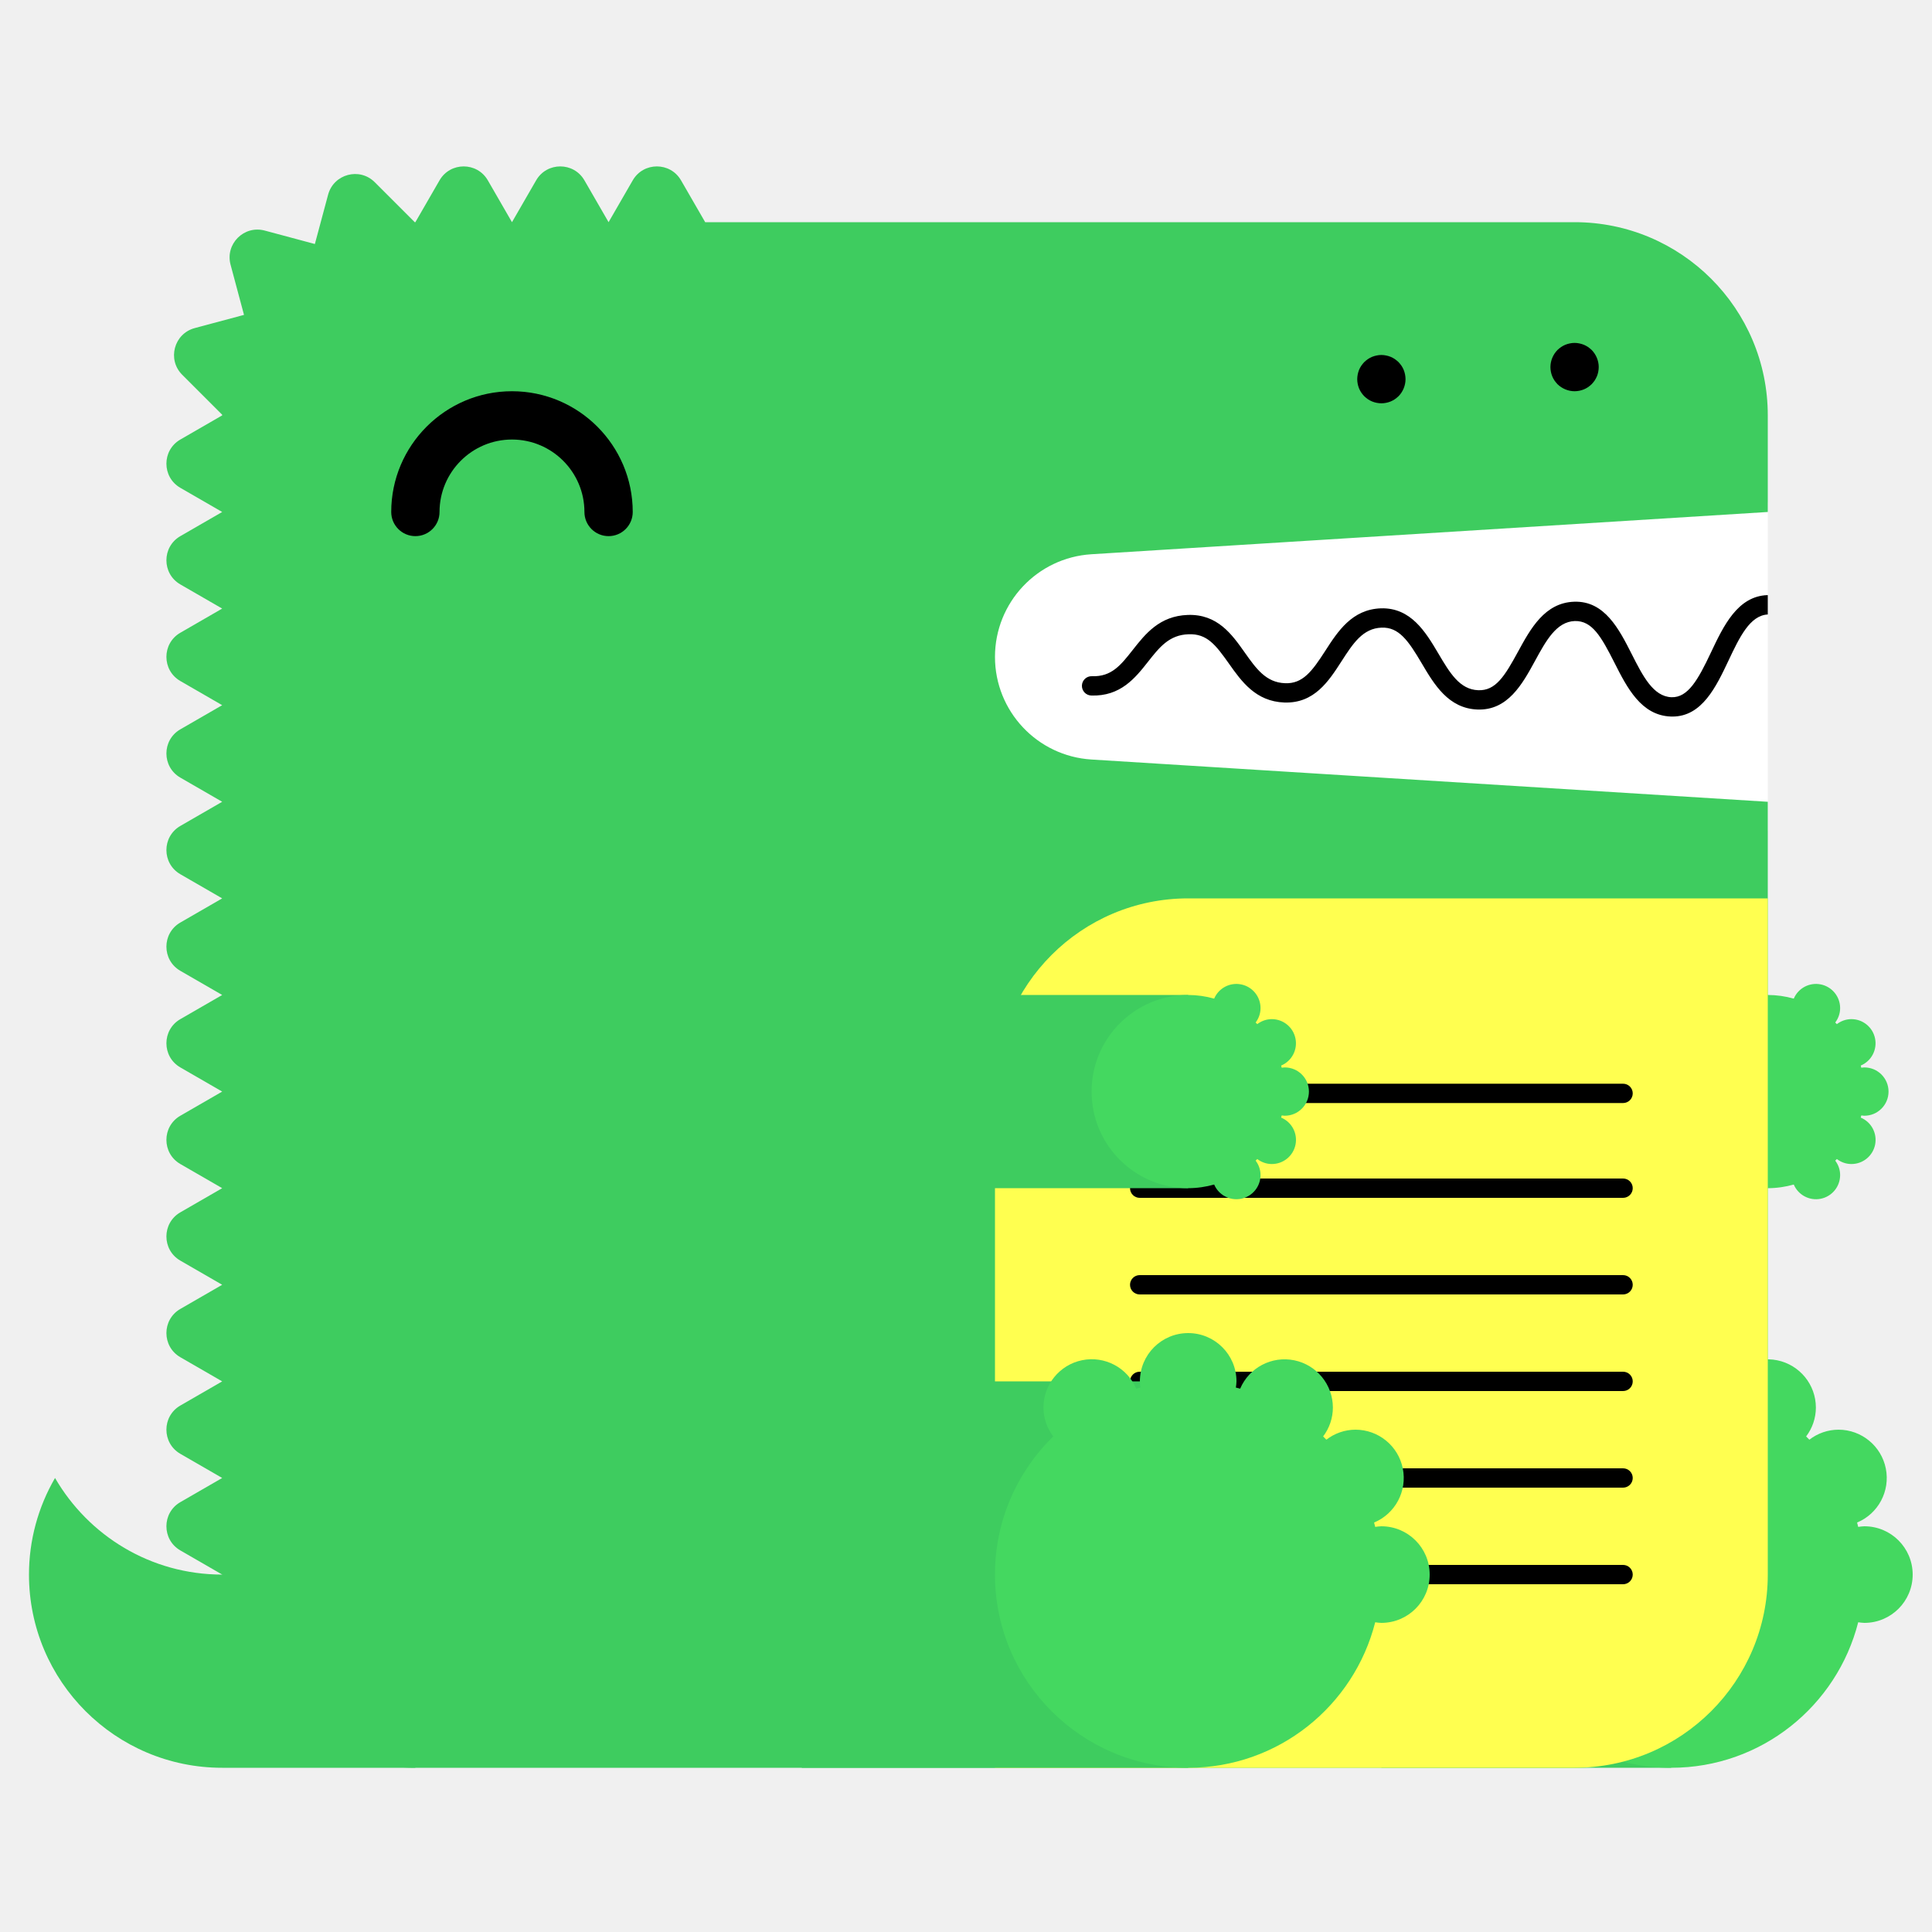
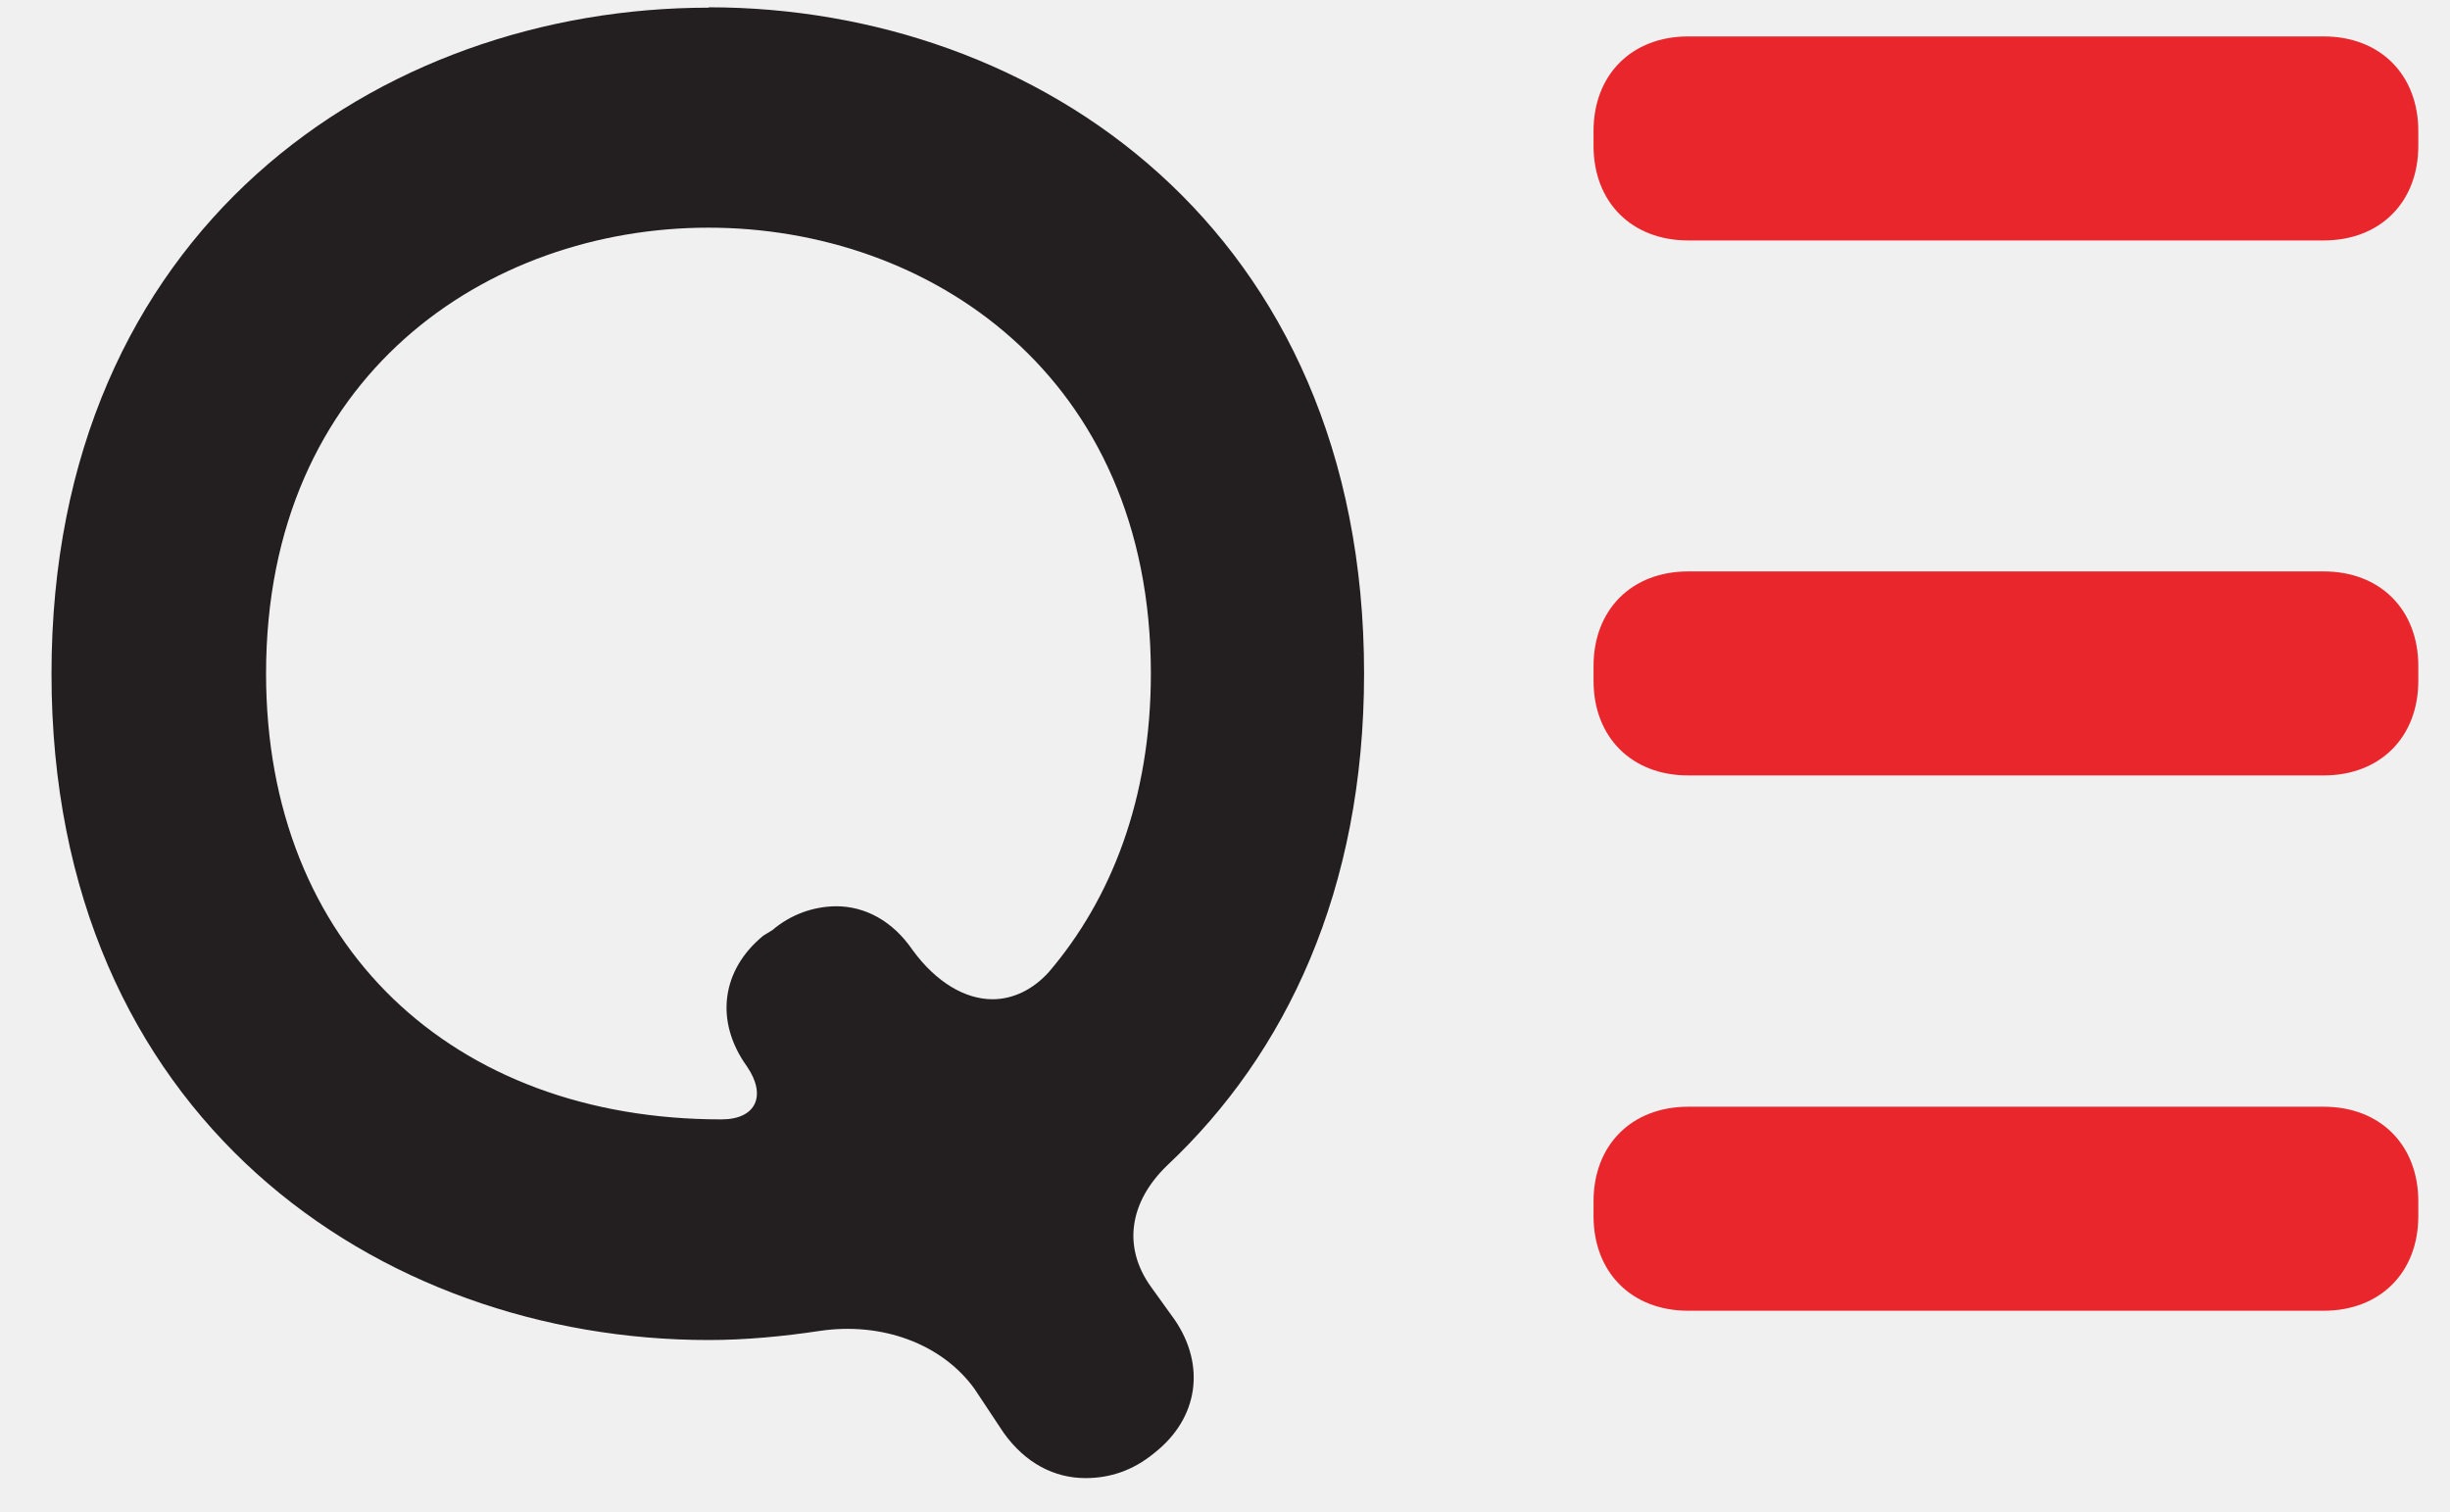
- <svg xmlns="http://www.w3.org/2000/svg" width="200" height="200" viewBox="0 0 200 200">
-   <g fill="none" fill-rule="evenodd">
-     <path fill="#FFF" d="M99 52h84v34H99z" />
-     <path d="M23 163c-7.398 0-13.843-4.027-17.303-10A19.886 19.886 0 0 0 3 163c0 11.046 8.954 20 20 20h20v-20H23z" fill="#3ECC5F" />
-     <path d="M112.98 57.376L183 53V43c0-11.046-8.954-20-20-20H73l-2.5-4.33c-1.112-1.925-3.889-1.925-5 0L63 23l-2.5-4.33c-1.111-1.925-3.889-1.925-5 0L53 23l-2.5-4.33c-1.111-1.925-3.889-1.925-5 0L43 23c-.022 0-.042.003-.065.003l-4.142-4.141c-1.57-1.571-4.252-.853-4.828 1.294l-1.369 5.104-5.192-1.392c-2.148-.575-4.111 1.389-3.535 3.536l1.39 5.193-5.102 1.367c-2.148.576-2.867 3.259-1.296 4.83l4.142 4.142c0 .021-.003.042-.003.064l-4.33 2.5c-1.925 1.111-1.925 3.889 0 5L23 53l-4.33 2.5c-1.925 1.111-1.925 3.889 0 5L23 63l-4.33 2.5c-1.925 1.111-1.925 3.889 0 5L23 73l-4.33 2.5c-1.925 1.111-1.925 3.889 0 5L23 83l-4.33 2.5c-1.925 1.111-1.925 3.889 0 5L23 93l-4.33 2.5c-1.925 1.111-1.925 3.889 0 5L23 103l-4.33 2.5c-1.925 1.111-1.925 3.889 0 5L23 113l-4.33 2.5c-1.925 1.111-1.925 3.889 0 5L23 123l-4.33 2.5c-1.925 1.111-1.925 3.889 0 5L23 133l-4.33 2.5c-1.925 1.111-1.925 3.889 0 5L23 143l-4.33 2.5c-1.925 1.111-1.925 3.889 0 5L23 153l-4.33 2.5c-1.925 1.111-1.925 3.889 0 5L23 163c0 11.046 8.954 20 20 20h120c11.046 0 20-8.954 20-20V83l-70.02-4.376A10.645 10.645 0 0 1 103 68c0-5.621 4.37-10.273 9.98-10.624" fill="#3ECC5F" />
-     <path fill="#3ECC5F" d="M143 183h30v-40h-30z" />
-     <path d="M193 158c-.219 0-.428.037-.639.064-.038-.15-.074-.301-.116-.451A5 5 0 0 0 190.32 148a4.96 4.96 0 0 0-3.016 1.036 26.531 26.531 0 0 0-.335-.336 4.955 4.955 0 0 0 1.011-2.987 5 5 0 0 0-9.599-1.959c-.148-.042-.297-.077-.445-.115.027-.211.064-.42.064-.639a5 5 0 0 0-5-5 5 5 0 0 0-5 5c0 .219.037.428.064.639-.148.038-.297.073-.445.115a4.998 4.998 0 0 0-9.599 1.959c0 1.125.384 2.151 1.011 2.987-3.717 3.632-6.031 8.693-6.031 14.3 0 11.046 8.954 20 20 20 9.339 0 17.16-6.41 19.361-15.064.211.027.42.064.639.064a5 5 0 0 0 5-5 5 5 0 0 0-5-5" fill="#44D860" />
-     <path fill="#3ECC5F" d="M153 123h30v-20h-30z" />
-     <path d="M193 115.5a2.5 2.5 0 1 0 0-5c-.109 0-.214.019-.319.032-.02-.075-.037-.15-.058-.225a2.501 2.501 0 0 0-.963-4.807c-.569 0-1.088.197-1.508.518a6.653 6.653 0 0 0-.168-.168c.314-.417.506-.931.506-1.494a2.5 2.5 0 0 0-4.8-.979A9.987 9.987 0 0 0 183 103c-5.522 0-10 4.478-10 10s4.478 10 10 10c.934 0 1.833-.138 2.69-.377a2.5 2.5 0 0 0 4.8-.979c0-.563-.192-1.077-.506-1.494.057-.055.113-.111.168-.168.42.321.939.518 1.508.518a2.5 2.5 0 0 0 .963-4.807c.021-.074.038-.15.058-.225.105.013.21.032.319.032" fill="#44D860" />
-     <path d="M63 55.5a2.5 2.5 0 0 1-2.5-2.5c0-4.136-3.364-7.5-7.5-7.5s-7.5 3.364-7.5 7.5a2.5 2.5 0 1 1-5 0c0-6.893 5.607-12.5 12.5-12.5S65.5 46.107 65.5 53a2.5 2.5 0 0 1-2.5 2.5" fill="#000" />
-     <path d="M103 183h60c11.046 0 20-8.954 20-20V93h-60c-11.046 0-20 8.954-20 20v70z" fill="#FFFF50" />
-     <path d="M168.02 124h-50.04a1 1 0 1 1 0-2h50.04a1 1 0 1 1 0 2m0 20h-50.04a1 1 0 1 1 0-2h50.04a1 1 0 1 1 0 2m0 20h-50.04a1 1 0 1 1 0-2h50.04a1 1 0 1 1 0 2m0-49.814h-50.04a1 1 0 1 1 0-2h50.04a1 1 0 1 1 0 2m0 19.814h-50.04a1 1 0 1 1 0-2h50.04a1 1 0 1 1 0 2m0 20h-50.04a1 1 0 1 1 0-2h50.04a1 1 0 1 1 0 2M183 61.611c-.012 0-.022-.006-.034-.005-3.09.105-4.552 3.196-5.842 5.923-1.346 2.85-2.387 4.703-4.093 4.647-1.889-.068-2.969-2.202-4.113-4.46-1.314-2.594-2.814-5.536-5.963-5.426-3.046.104-4.513 2.794-5.807 5.167-1.377 2.528-2.314 4.065-4.121 3.994-1.927-.07-2.951-1.805-4.136-3.813-1.321-2.236-2.848-4.75-5.936-4.664-2.994.103-4.465 2.385-5.763 4.4-1.373 2.13-2.335 3.428-4.165 3.351-1.973-.07-2.992-1.51-4.171-3.177-1.324-1.873-2.816-3.993-5.895-3.89-2.928.1-4.399 1.97-5.696 3.618-1.232 1.564-2.194 2.802-4.229 2.724a1 1 0 0 0-.072 2c3.017.101 4.545-1.8 5.872-3.487 1.177-1.496 2.193-2.787 4.193-2.855 1.926-.082 2.829 1.115 4.195 3.045 1.297 1.834 2.769 3.914 5.731 4.021 3.103.104 4.596-2.215 5.918-4.267 1.182-1.834 2.202-3.417 4.15-3.484 1.793-.067 2.769 1.35 4.145 3.681 1.297 2.197 2.766 4.686 5.787 4.796 3.125.108 4.634-2.62 5.949-5.035 1.139-2.088 2.214-4.06 4.119-4.126 1.793-.042 2.728 1.595 4.111 4.33 1.292 2.553 2.757 5.445 5.825 5.556l.169.003c3.064 0 4.518-3.075 5.805-5.794 1.139-2.41 2.217-4.68 4.067-4.773v-2z" fill="#000" />
-     <path fill="#3ECC5F" d="M83 183h40v-40H83z" />
-     <path d="M143 158c-.219 0-.428.037-.639.064-.038-.15-.074-.301-.116-.451A5 5 0 0 0 140.32 148a4.96 4.96 0 0 0-3.016 1.036 26.531 26.531 0 0 0-.335-.336 4.955 4.955 0 0 0 1.011-2.987 5 5 0 0 0-9.599-1.959c-.148-.042-.297-.077-.445-.115.027-.211.064-.42.064-.639a5 5 0 0 0-5-5 5 5 0 0 0-5 5c0 .219.037.428.064.639-.148.038-.297.073-.445.115a4.998 4.998 0 0 0-9.599 1.959c0 1.125.384 2.151 1.011 2.987-3.717 3.632-6.031 8.693-6.031 14.3 0 11.046 8.954 20 20 20 9.339 0 17.16-6.41 19.361-15.064.211.027.42.064.639.064a5 5 0 0 0 5-5 5 5 0 0 0-5-5" fill="#44D860" />
-     <path fill="#3ECC5F" d="M83 123h40v-20H83z" />
-     <path d="M133 115.5a2.5 2.5 0 1 0 0-5c-.109 0-.214.019-.319.032-.02-.075-.037-.15-.058-.225a2.501 2.501 0 0 0-.963-4.807c-.569 0-1.088.197-1.508.518a6.653 6.653 0 0 0-.168-.168c.314-.417.506-.931.506-1.494a2.5 2.5 0 0 0-4.8-.979A9.987 9.987 0 0 0 123 103c-5.522 0-10 4.478-10 10s4.478 10 10 10c.934 0 1.833-.138 2.69-.377a2.5 2.5 0 0 0 4.8-.979c0-.563-.192-1.077-.506-1.494.057-.055.113-.111.168-.168.42.321.939.518 1.508.518a2.5 2.5 0 0 0 .963-4.807c.021-.074.038-.15.058-.225.105.013.21.032.319.032" fill="#44D860" />
-     <path d="M143 41.75c-.16 0-.33-.02-.49-.05a2.52 2.52 0 0 1-.47-.14c-.15-.06-.29-.14-.431-.23-.13-.09-.259-.2-.38-.31-.109-.12-.219-.24-.309-.38s-.17-.28-.231-.43a2.619 2.619 0 0 1-.189-.96c0-.16.02-.33.05-.49.03-.16.08-.31.139-.47.061-.15.141-.29.231-.43.09-.13.2-.26.309-.38.121-.11.25-.22.38-.31.141-.09.281-.17.431-.23.149-.06.31-.11.47-.14.32-.07.65-.07.98 0 .159.03.32.08.47.14.149.06.29.14.43.23.13.09.259.2.38.31.11.12.22.25.31.38.09.14.17.28.23.43.06.16.11.31.14.47.029.16.05.33.05.49 0 .66-.271 1.31-.73 1.77-.121.11-.25.22-.38.31-.14.09-.281.17-.43.23a2.565 2.565 0 0 1-.96.19m20-1.25c-.66 0-1.3-.27-1.771-.73a3.802 3.802 0 0 1-.309-.38c-.09-.14-.17-.28-.231-.43a2.619 2.619 0 0 1-.189-.96c0-.66.27-1.3.729-1.77.121-.11.25-.22.38-.31.141-.09.281-.17.431-.23.149-.06.31-.11.47-.14.32-.07.66-.07.98 0 .159.03.32.08.47.14.149.06.29.14.43.23.13.09.259.2.38.31.459.47.73 1.11.73 1.77 0 .16-.021.33-.05.49-.03.16-.08.32-.14.47-.07.15-.14.29-.23.43-.09.13-.2.26-.31.38-.121.11-.25.22-.38.31-.14.09-.281.17-.43.23a2.565 2.565 0 0 1-.96.19" fill="#000" />
-   </g>
+ <svg xmlns="http://www.w3.org/2000/svg" width="47" height="29" viewBox="0 0 47 29" fill="none">
+   <path d="M13.597.14c6.289 0 12.571 4.259 12.571 12.782 0 4.158-1.503 7.295-3.77 9.43-.733.702-.871 1.572-.314 2.342l.451.627c.595.87.458 1.884-.382 2.548-.42.35-.87.489-1.328.489-.595 0-1.152-.282-1.572-.87l-.557-.84c-.627-.87-1.78-1.29-2.97-1.114-.7.106-1.434.175-2.129.175-6.32 0-12.609-4.258-12.609-12.781S7.277.147 13.598.147V.14Zm.244 21.336c.664 0 .871-.457.489-1.015-.626-.87-.489-1.853.313-2.51l.175-.107a1.905 1.905 0 0 1 1.222-.457c.557 0 1.084.281 1.466.839.457.626 1.014.945 1.534.945.382 0 .77-.175 1.084-.526 1.19-1.396 1.954-3.319 1.954-5.723 0-5.724-4.26-8.554-8.487-8.554-4.228 0-8.487 2.83-8.487 8.554 0 5.235 3.595 8.554 8.731 8.554h.006Z" fill="#231F20" />
+   <path d="M30.57 2.797v-.282c0-1.083.733-1.816 1.817-1.816h12.189c1.084 0 1.816.733 1.816 1.816v.282c0 1.083-.732 1.816-1.816 1.816h-12.19c-1.083 0-1.816-.733-1.816-1.816Zm0 9.982c0-1.084.733-1.816 1.817-1.816h12.189c1.084 0 1.816.732 1.816 1.816v.282c0 1.083-.732 1.816-1.816 1.816h-12.19c-1.083 0-1.816-.733-1.816-1.816v-.282Zm1.817 8.454h12.189c1.084 0 1.816.732 1.816 1.816v.282c0 1.083-.732 1.816-1.816 1.816h-12.19c-1.083 0-1.816-.733-1.816-1.816v-.282c0-1.084.733-1.816 1.817-1.816Z" fill="#E8262B" />
</svg>
